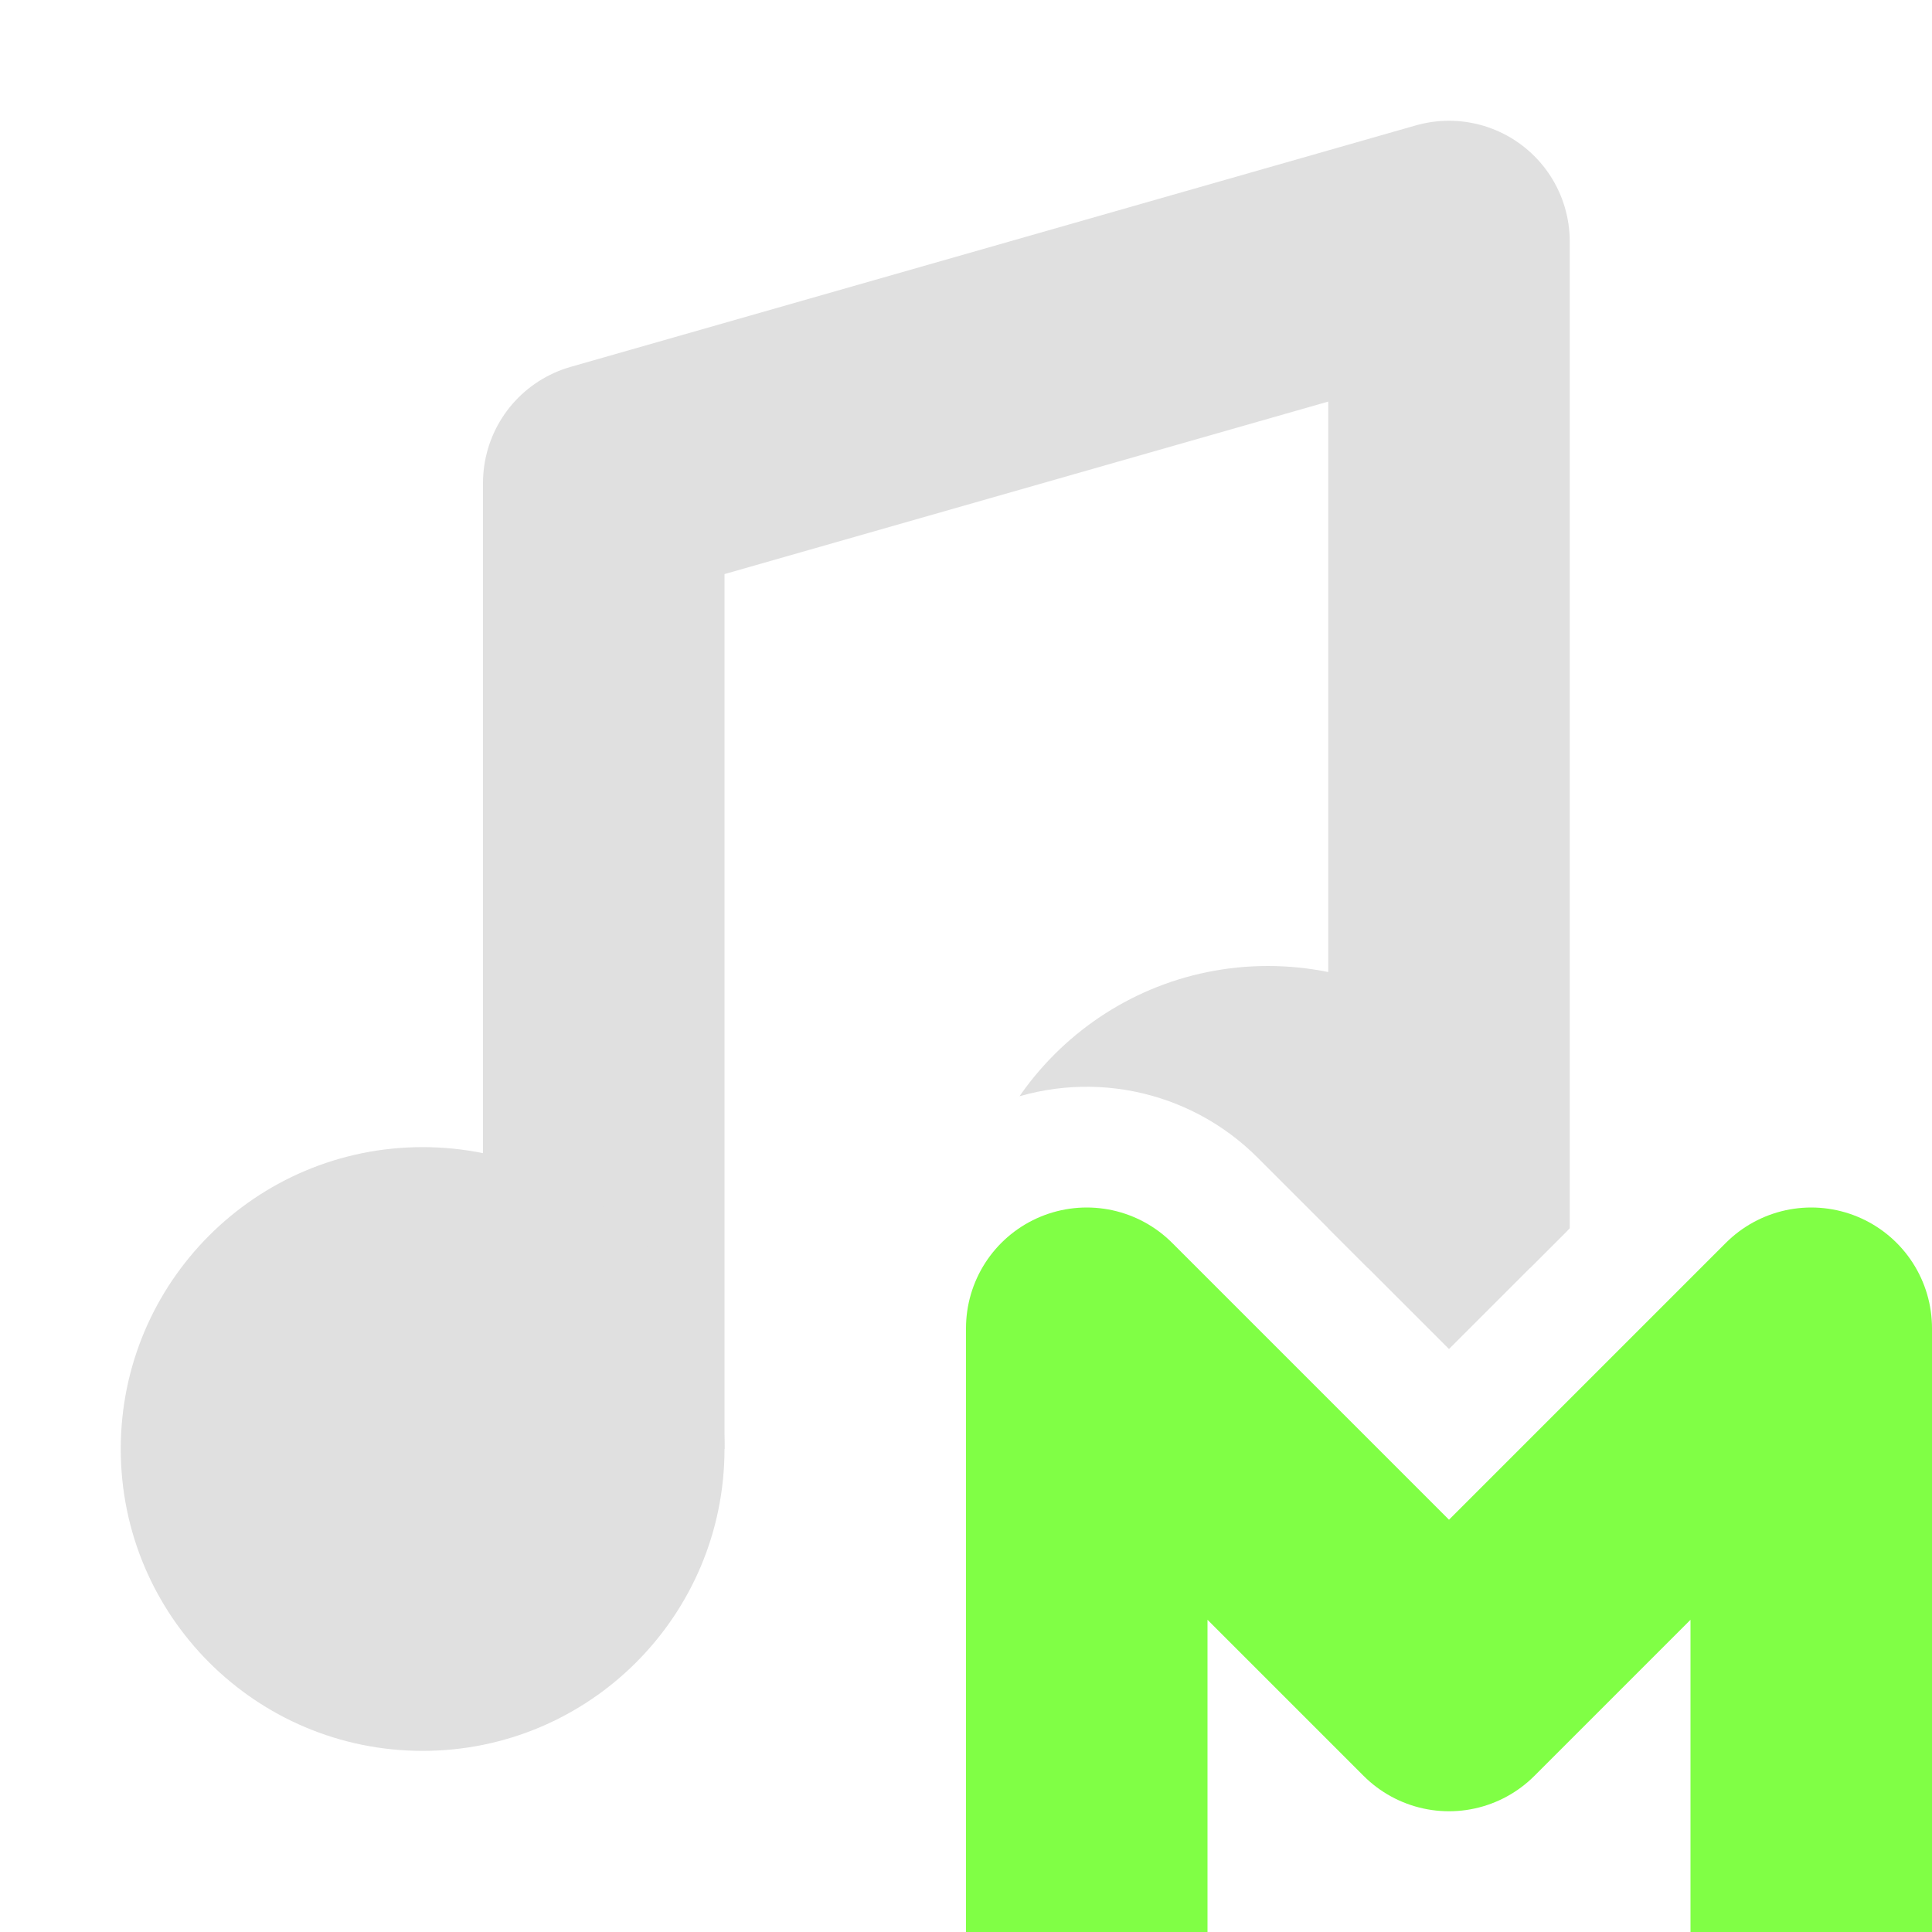
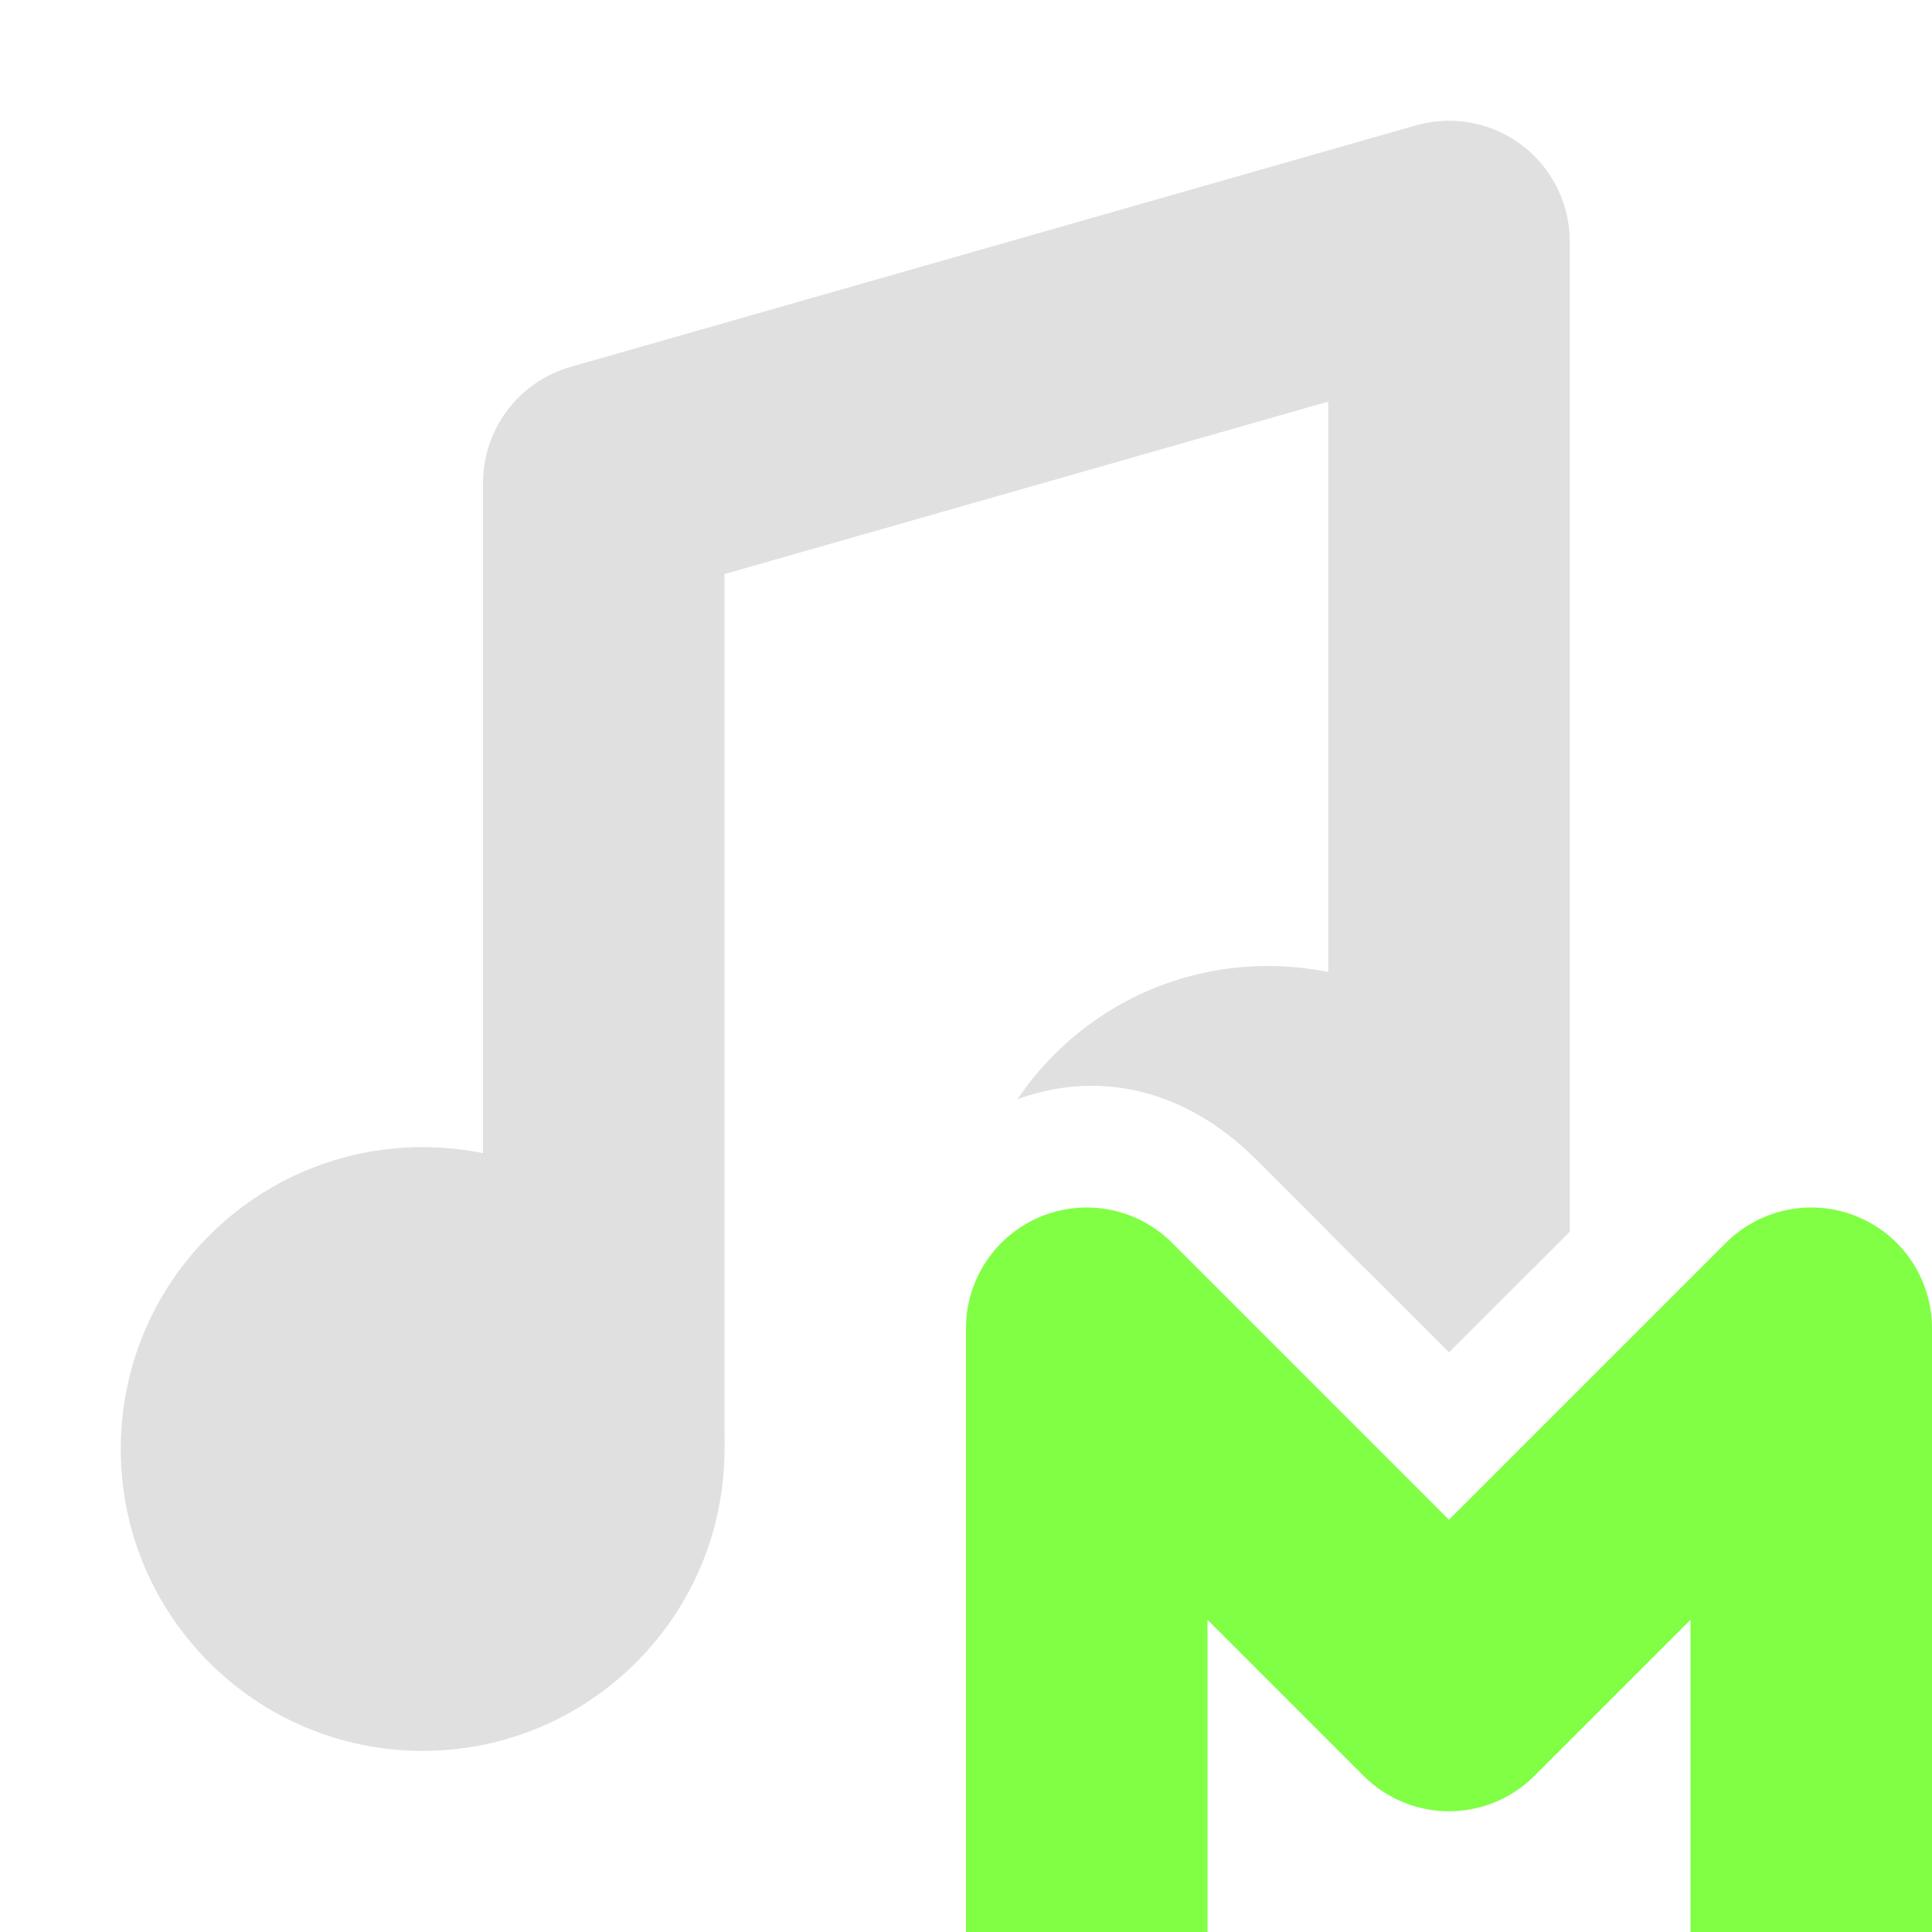
<svg xmlns="http://www.w3.org/2000/svg" width="16" height="16" viewBox="0 0 16 16" version="1.1" id="icon_svg">
  <defs id="base_definitions">
-     <clipPath clipPathUnits="userSpaceOnUse" id="clip_path">
-       <path id="mask_path" d="M 0,0 V 16 H 7 V 11 C 7,10.191 7.487,9.462 8.234,9.152 8.982,8.843 9.842,9.014 10.414,9.586 L 12,11.172 13.586,9.586 C 13.98,9.192 14.46,9.01 14.936,8.998 14.991,8.997 16,9 16,9 V 0 Z" />
+     <clipPath clipPathUnits="userSpaceOnUse" id="manager_clipping_pos">
+       <path id="manager_clipping_pos_shape" d="M 0,0 V 16 H 7 V 11 C 7,10.2 7.5,9.5 8.2,9.2 9,8.8 9.8,9 10.4,9.6 L 12,11.2 13.6,9.6 C 14,9.2 14.5,9 14.9,9 15,9 16,9 16,9 V 0 Z" />
    </clipPath>
  </defs>
  <g id="base_layer">
-     <g id="mask" clip-path="url(#clip_path)">
-       <g id="audio">
-         <path d="M 5,12 V 4 l 7,-2 v 8.5" id="connection" fill="none" stroke="#e0e0e0" stroke-width="2" stroke-linejoin="round" />
-         <circle id="circle_right" cx="10.5" cy="10.5" r="2.5" fill="#e0e0e0" />
-         <circle id="circle_left" cx="3.5" cy="12" r="2.5" fill="#e0e0e0" />
-       </g>
+     <g id="note" clip-path="url(#manager_clipping_pos)">
+       <path d="M 5,12 V 4 l 7,-2 v 8.5" id="connection" fill="none" stroke="#e0e0e0" stroke-width="2" stroke-linejoin="round" />
+       <circle id="circle_right" cx="10.5" cy="10.5" r="2.5" fill="#e0e0e0" />
+       <circle id="circle_left" cx="3.5" cy="12" r="2.5" fill="#e0e0e0" />
    </g>
-     <path d="m 9,16 v -5 l 3,3 3,-3 v 5" id="manager" fill="none" stroke="#80ff45" stroke-linejoin="round" stroke-width="2" />
+     <path d="m 9,16 v -5 l 3,3 3,-3 v 5" id="manager_icon" fill="none" stroke="#80ff45" stroke-linejoin="round" stroke-width="2" />
  </g>
</svg>
